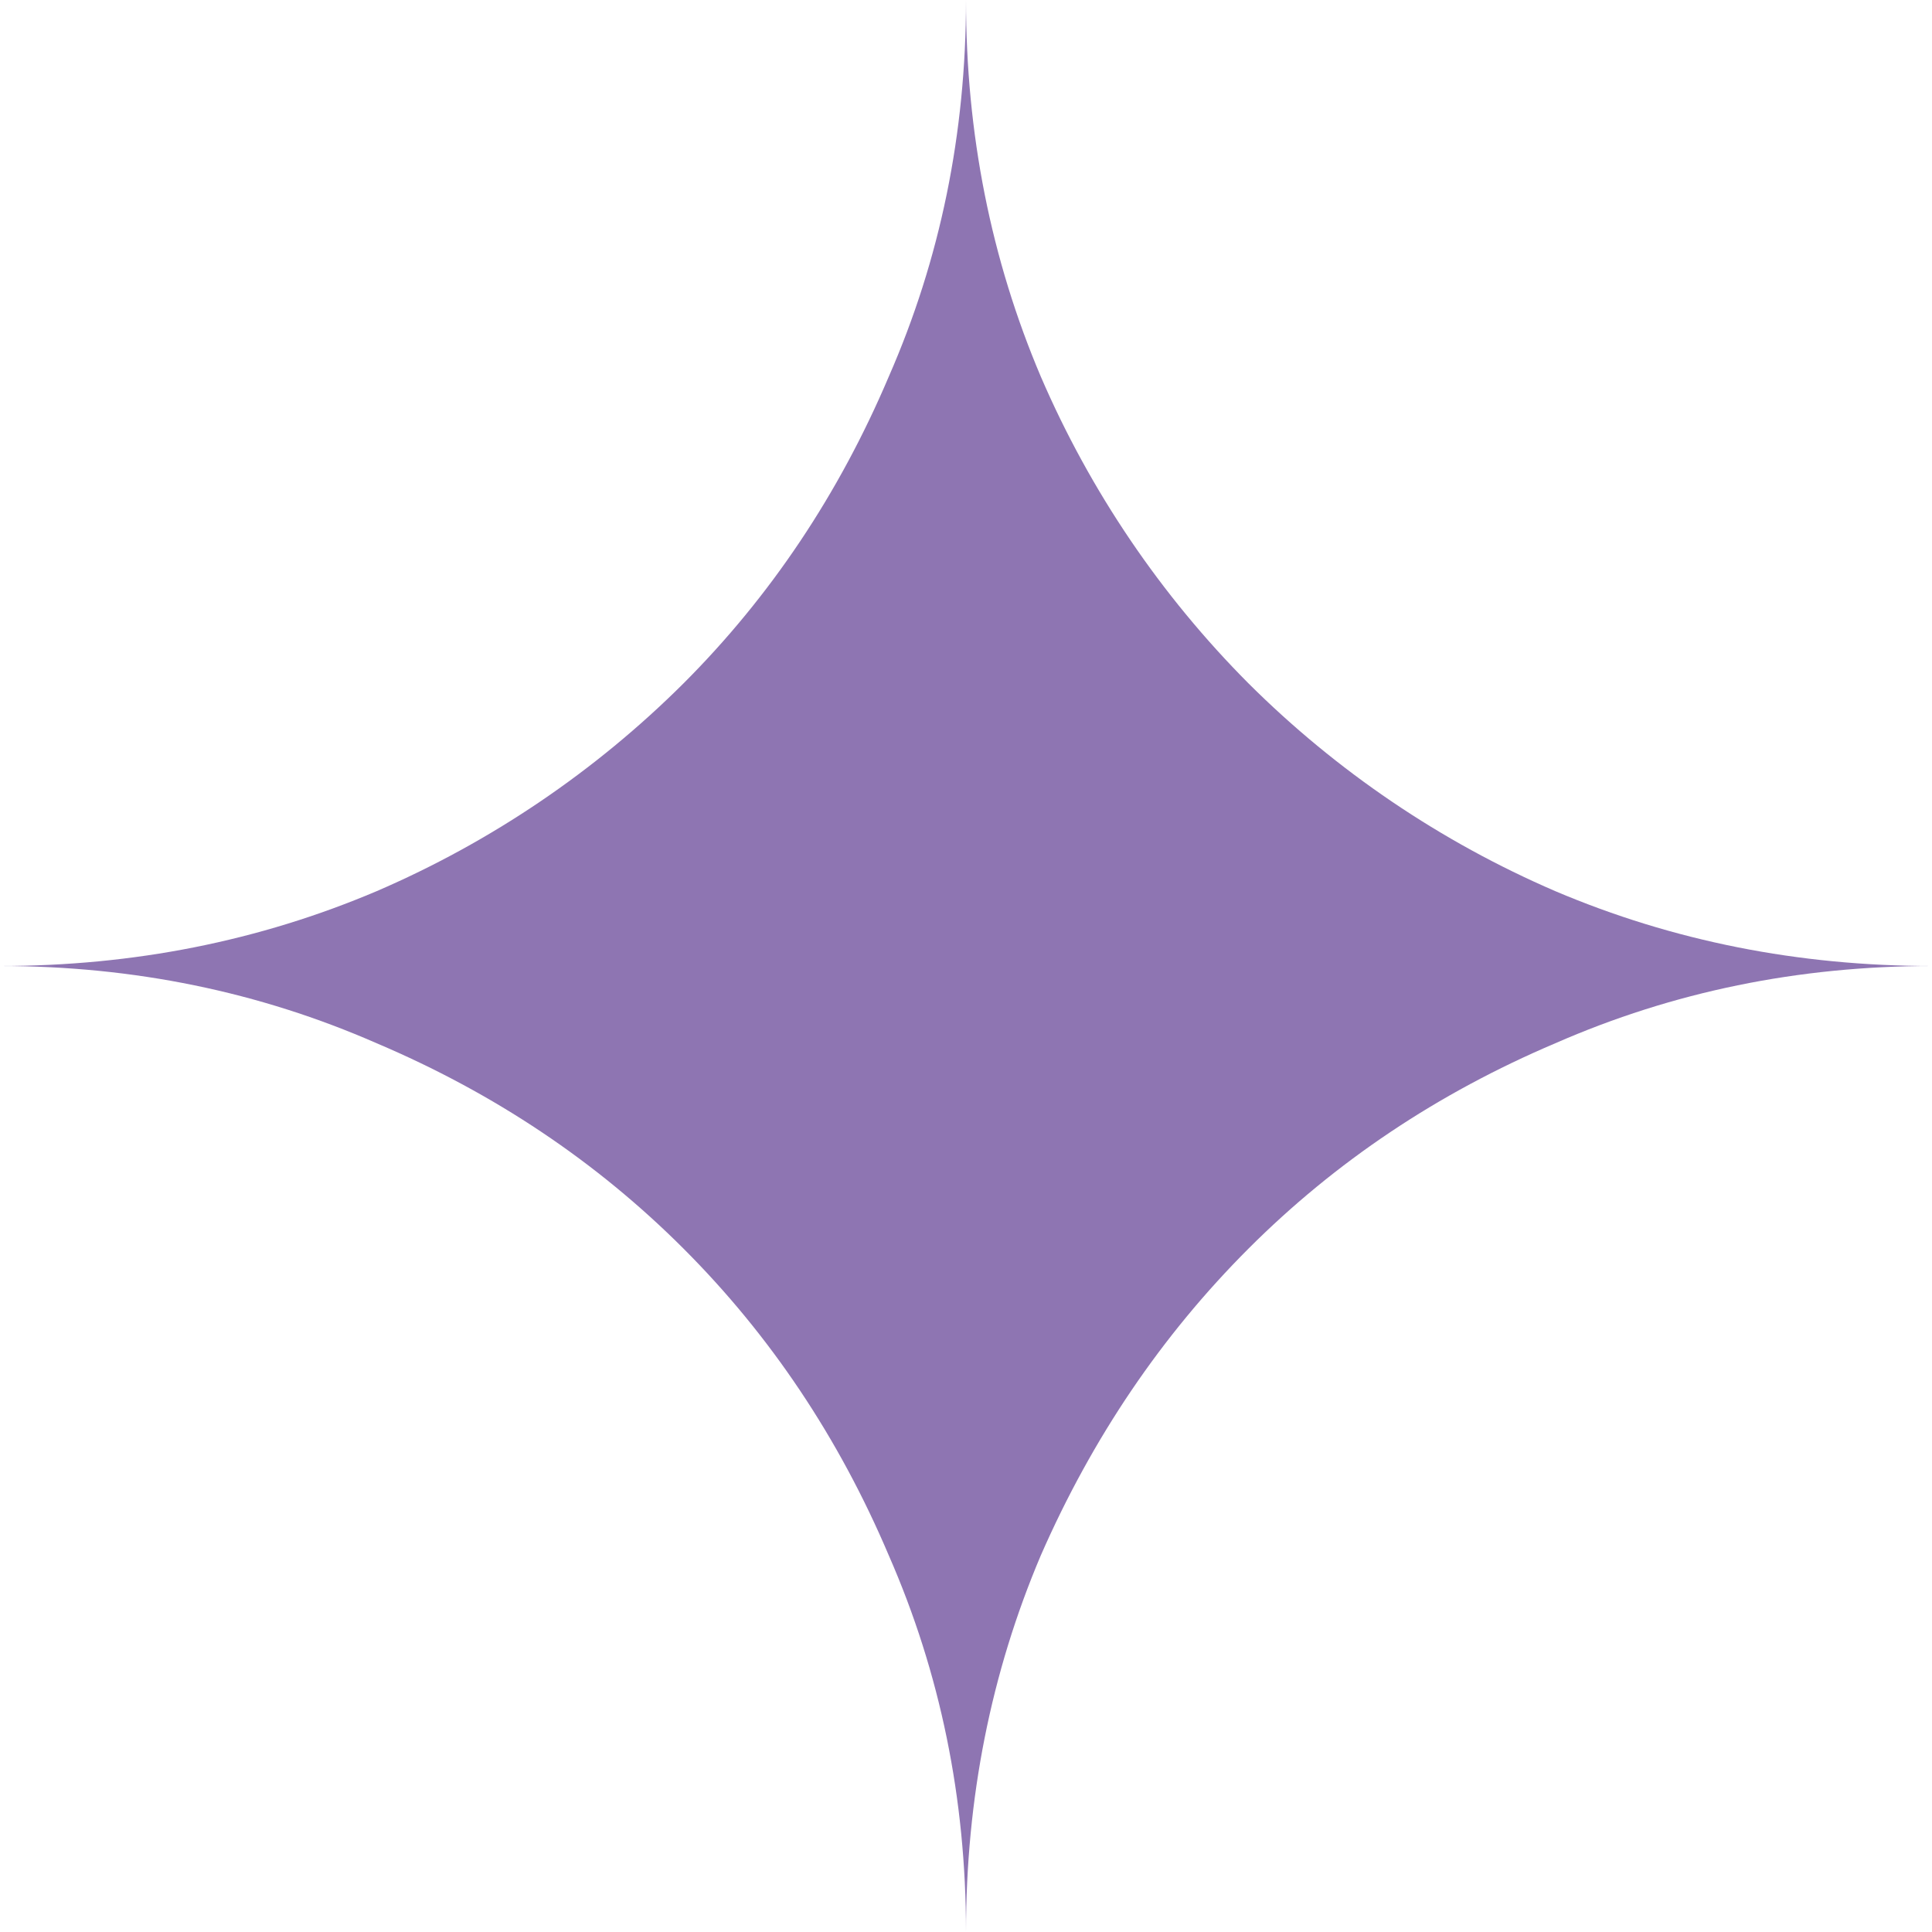
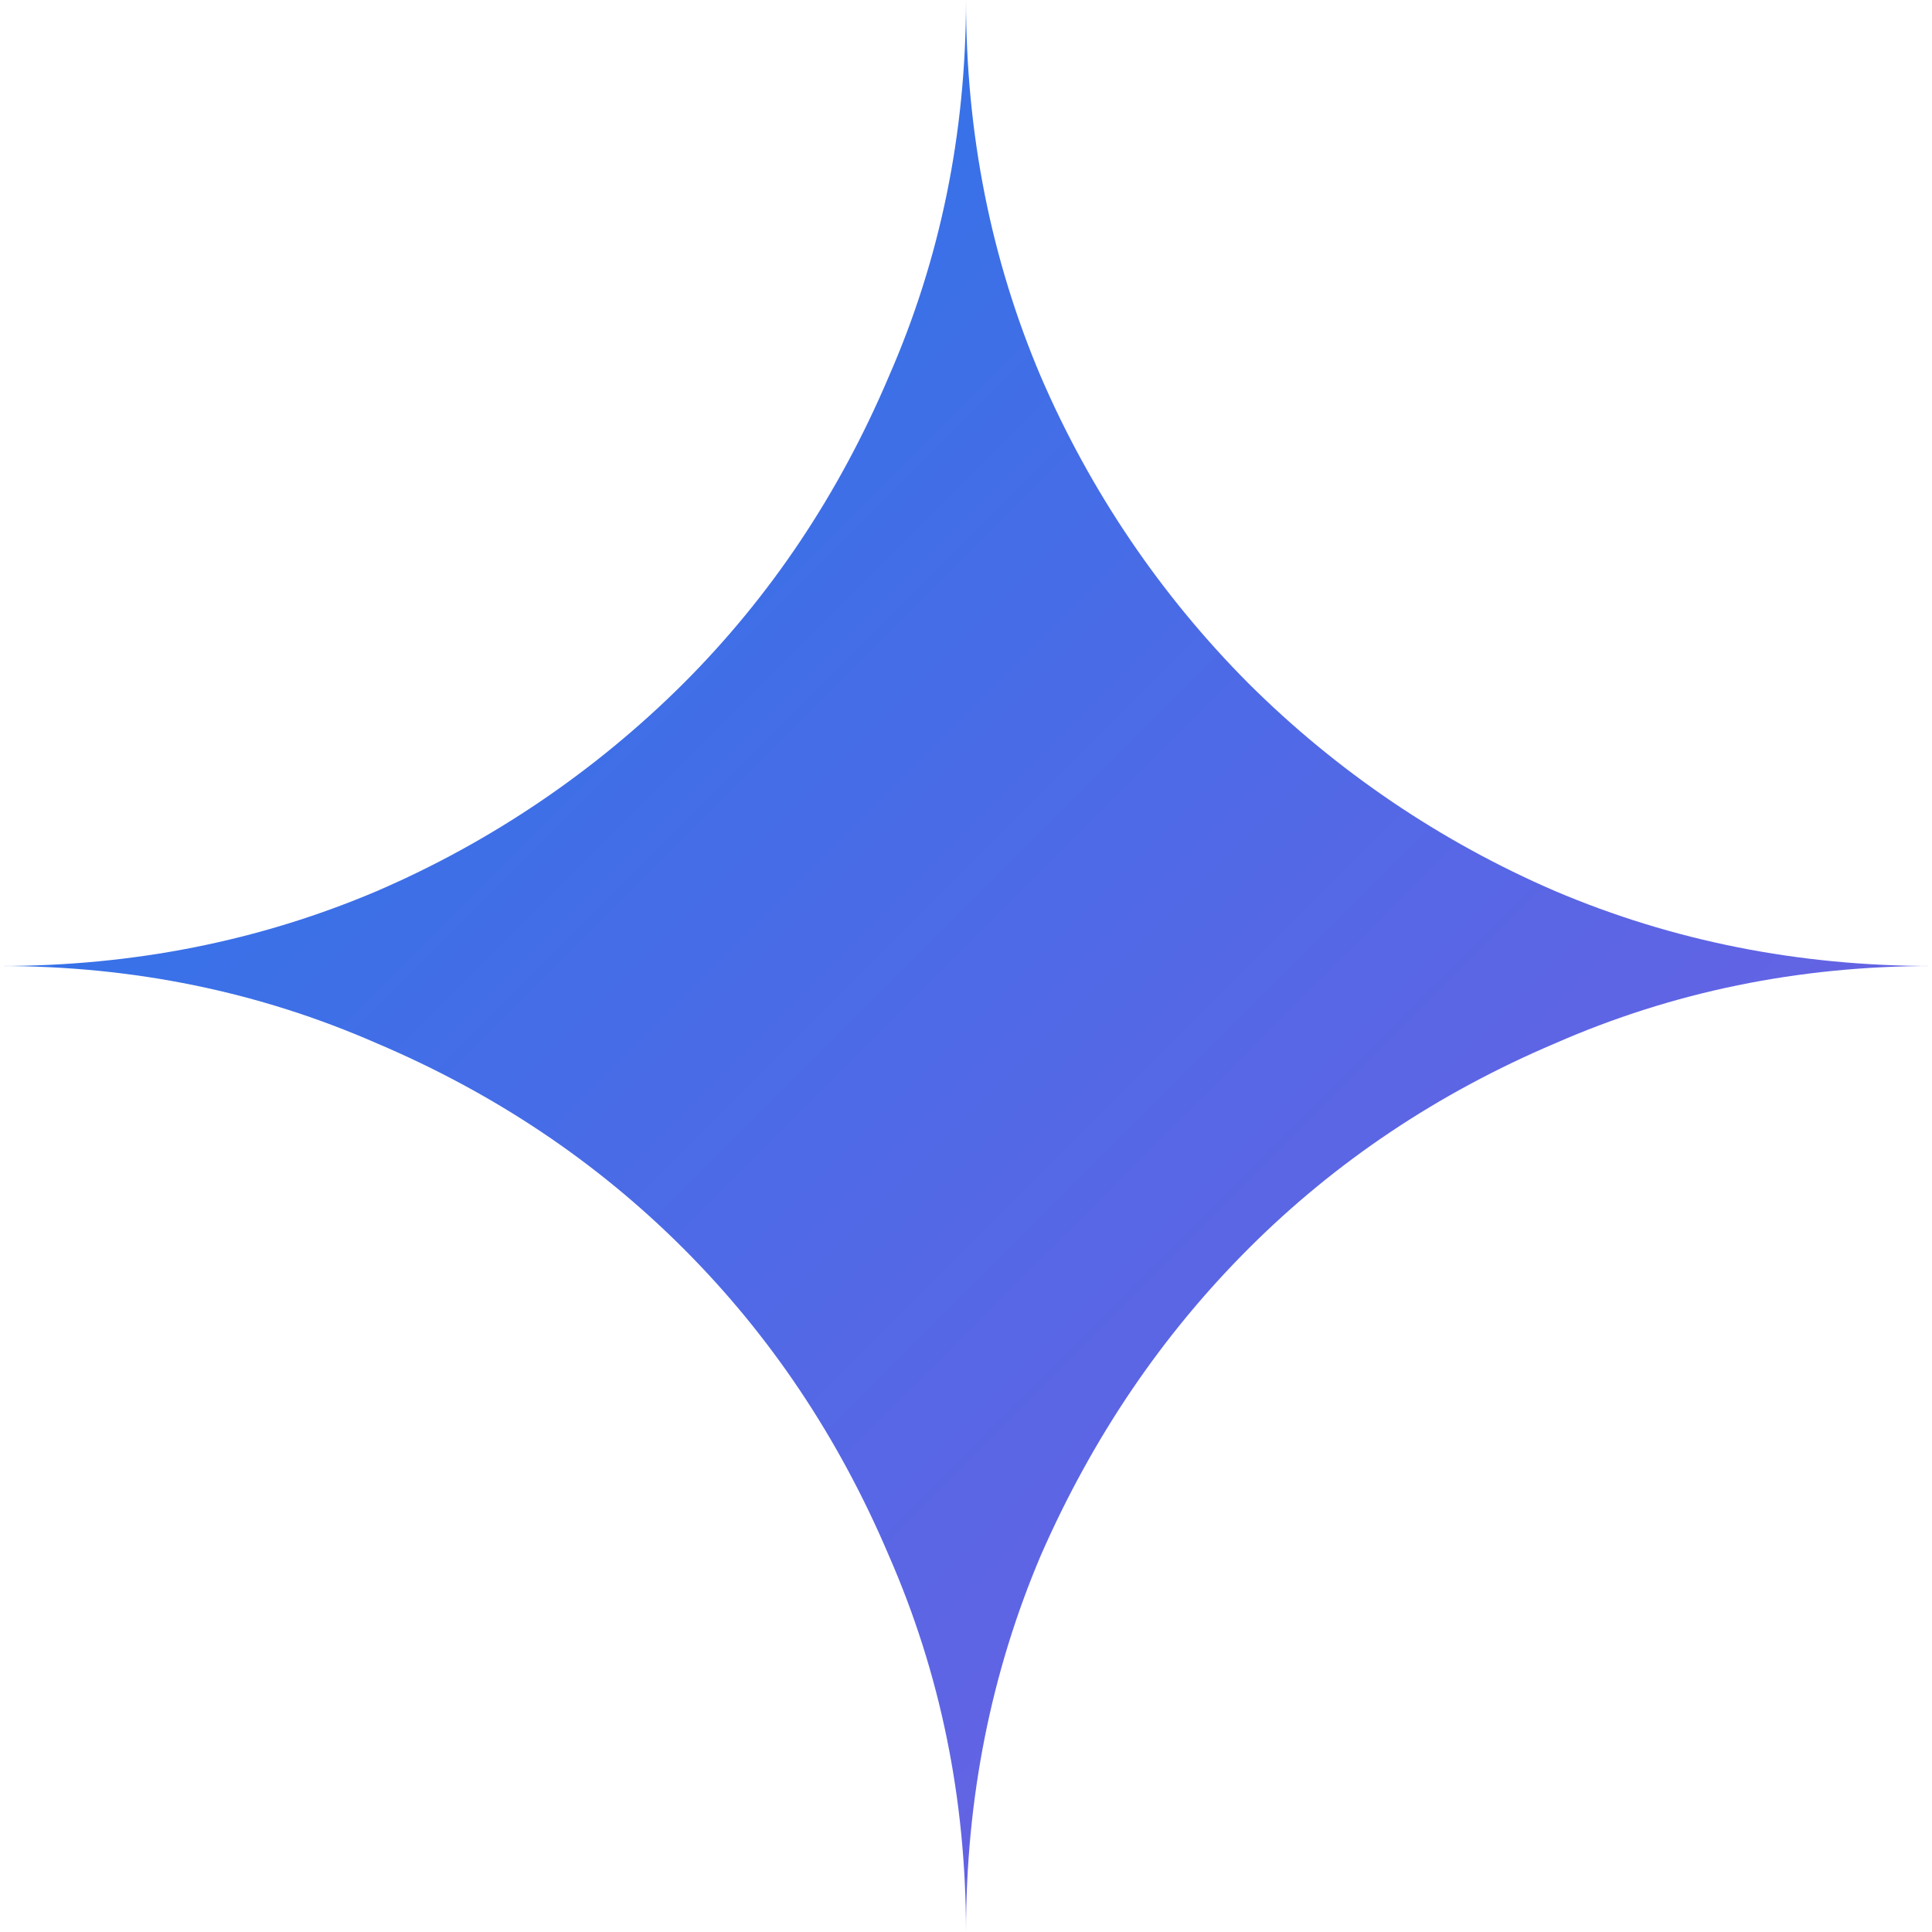
- <svg xmlns="http://www.w3.org/2000/svg" fill="#8E75B2" role="img" viewBox="0 0 24 24">
-   <path d="M11.04 19.32Q12 21.51 12 24q0-2.49.93-4.68.96-2.19 2.58-3.81t3.81-2.55Q21.51 12 24 12q-2.49 0-4.68-.93a12.3 12.3 0 0 1-3.81-2.58 12.3 12.3 0 0 1-2.58-3.81Q12 2.49 12 0q0 2.49-.96 4.68-.93 2.19-2.55 3.81a12.3 12.3 0 0 1-3.81 2.58Q2.49 12 0 12q2.49 0 4.68.96 2.19.93 3.81 2.55t2.55 3.81" />
+ <svg xmlns="http://www.w3.org/2000/svg" role="img" viewBox="0 0 24 24">
+   <defs>
+     <linearGradient id="gemini-grad" x1="0" y1="0" x2="1" y2="1">
+       <stop offset="0%" stop-color="#1C7AEA" />
+       <stop offset="50%" stop-color="#4E6AE6" />
+       <stop offset="100%" stop-color="#7B5BE0" />
+     </linearGradient>
+   </defs>
+   <path fill="url(#gemini-grad)" d="M11.04 19.32Q12 21.51 12 24q0-2.49.93-4.68.96-2.19 2.58-3.81t3.81-2.55Q21.51 12 24 12q-2.49 0-4.68-.93a12.3 12.3 0 0 1-3.81-2.58 12.3 12.3 0 0 1-2.58-3.81Q12 2.49 12 0q0 2.49-.96 4.68-.93 2.19-2.55 3.81a12.3 12.3 0 0 1-3.81 2.58Q2.49 12 0 12q2.49 0 4.68.96 2.19.93 3.81 2.55t2.55 3.81" />
</svg>
